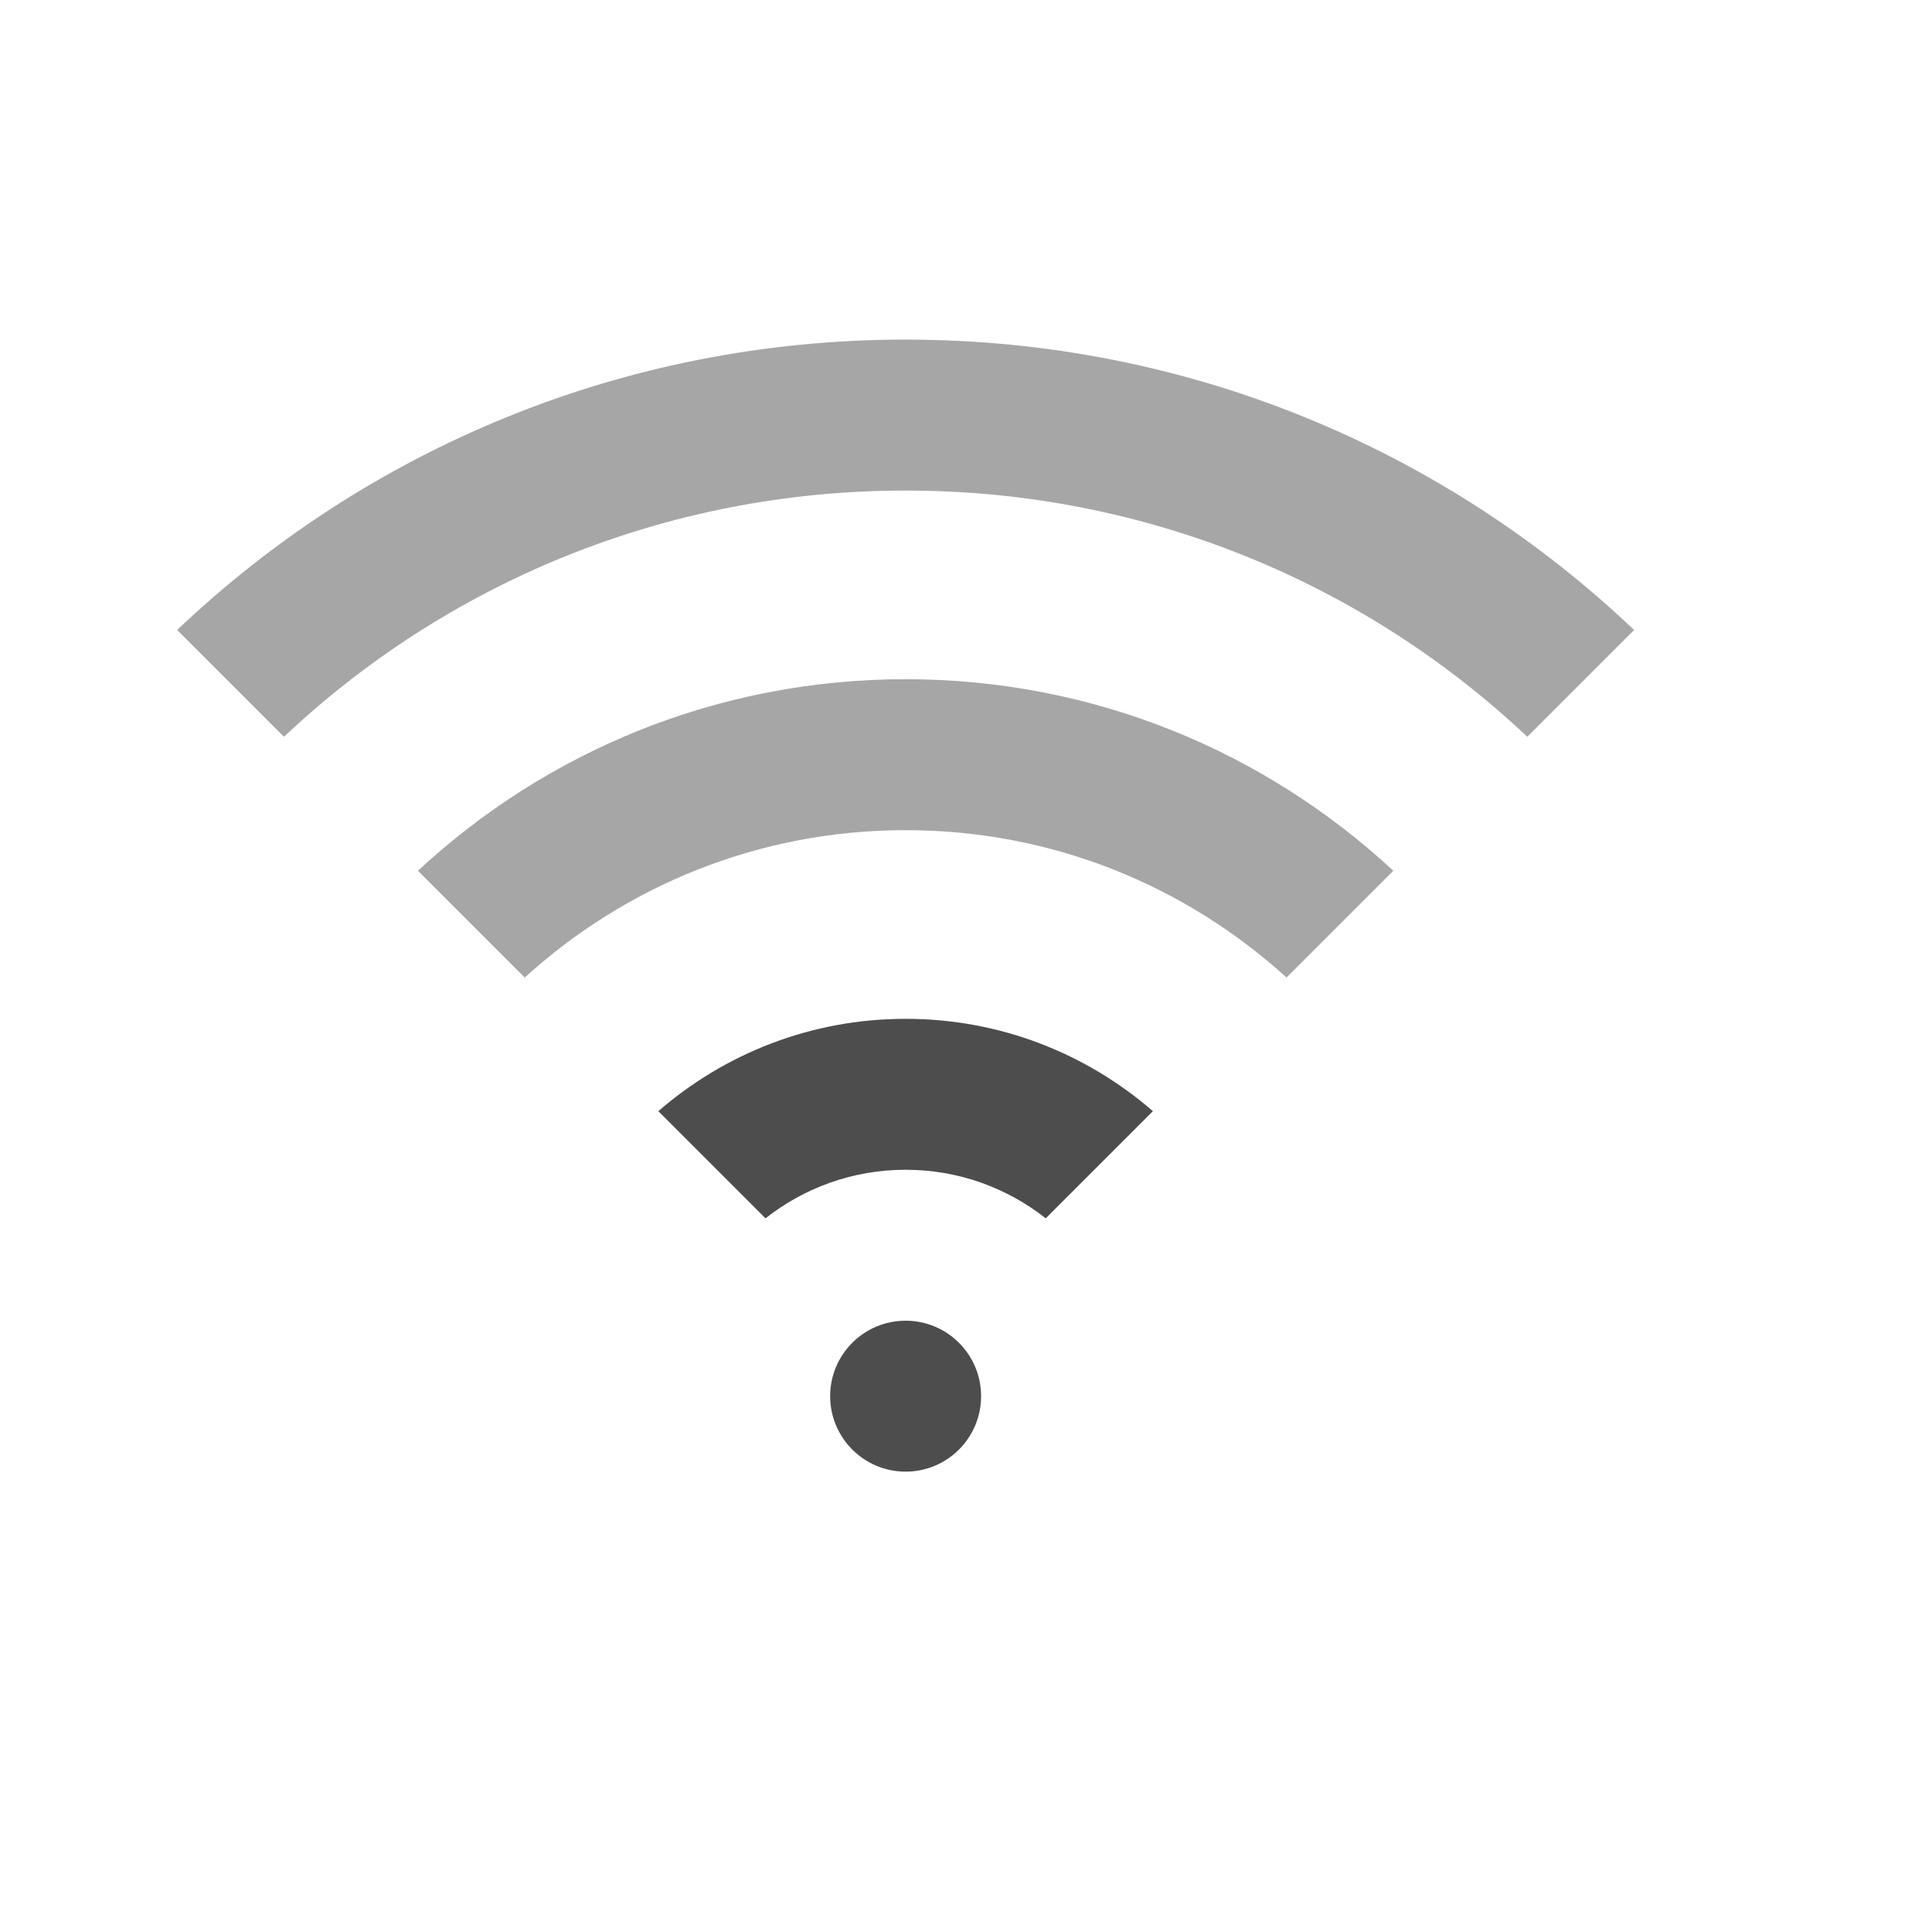
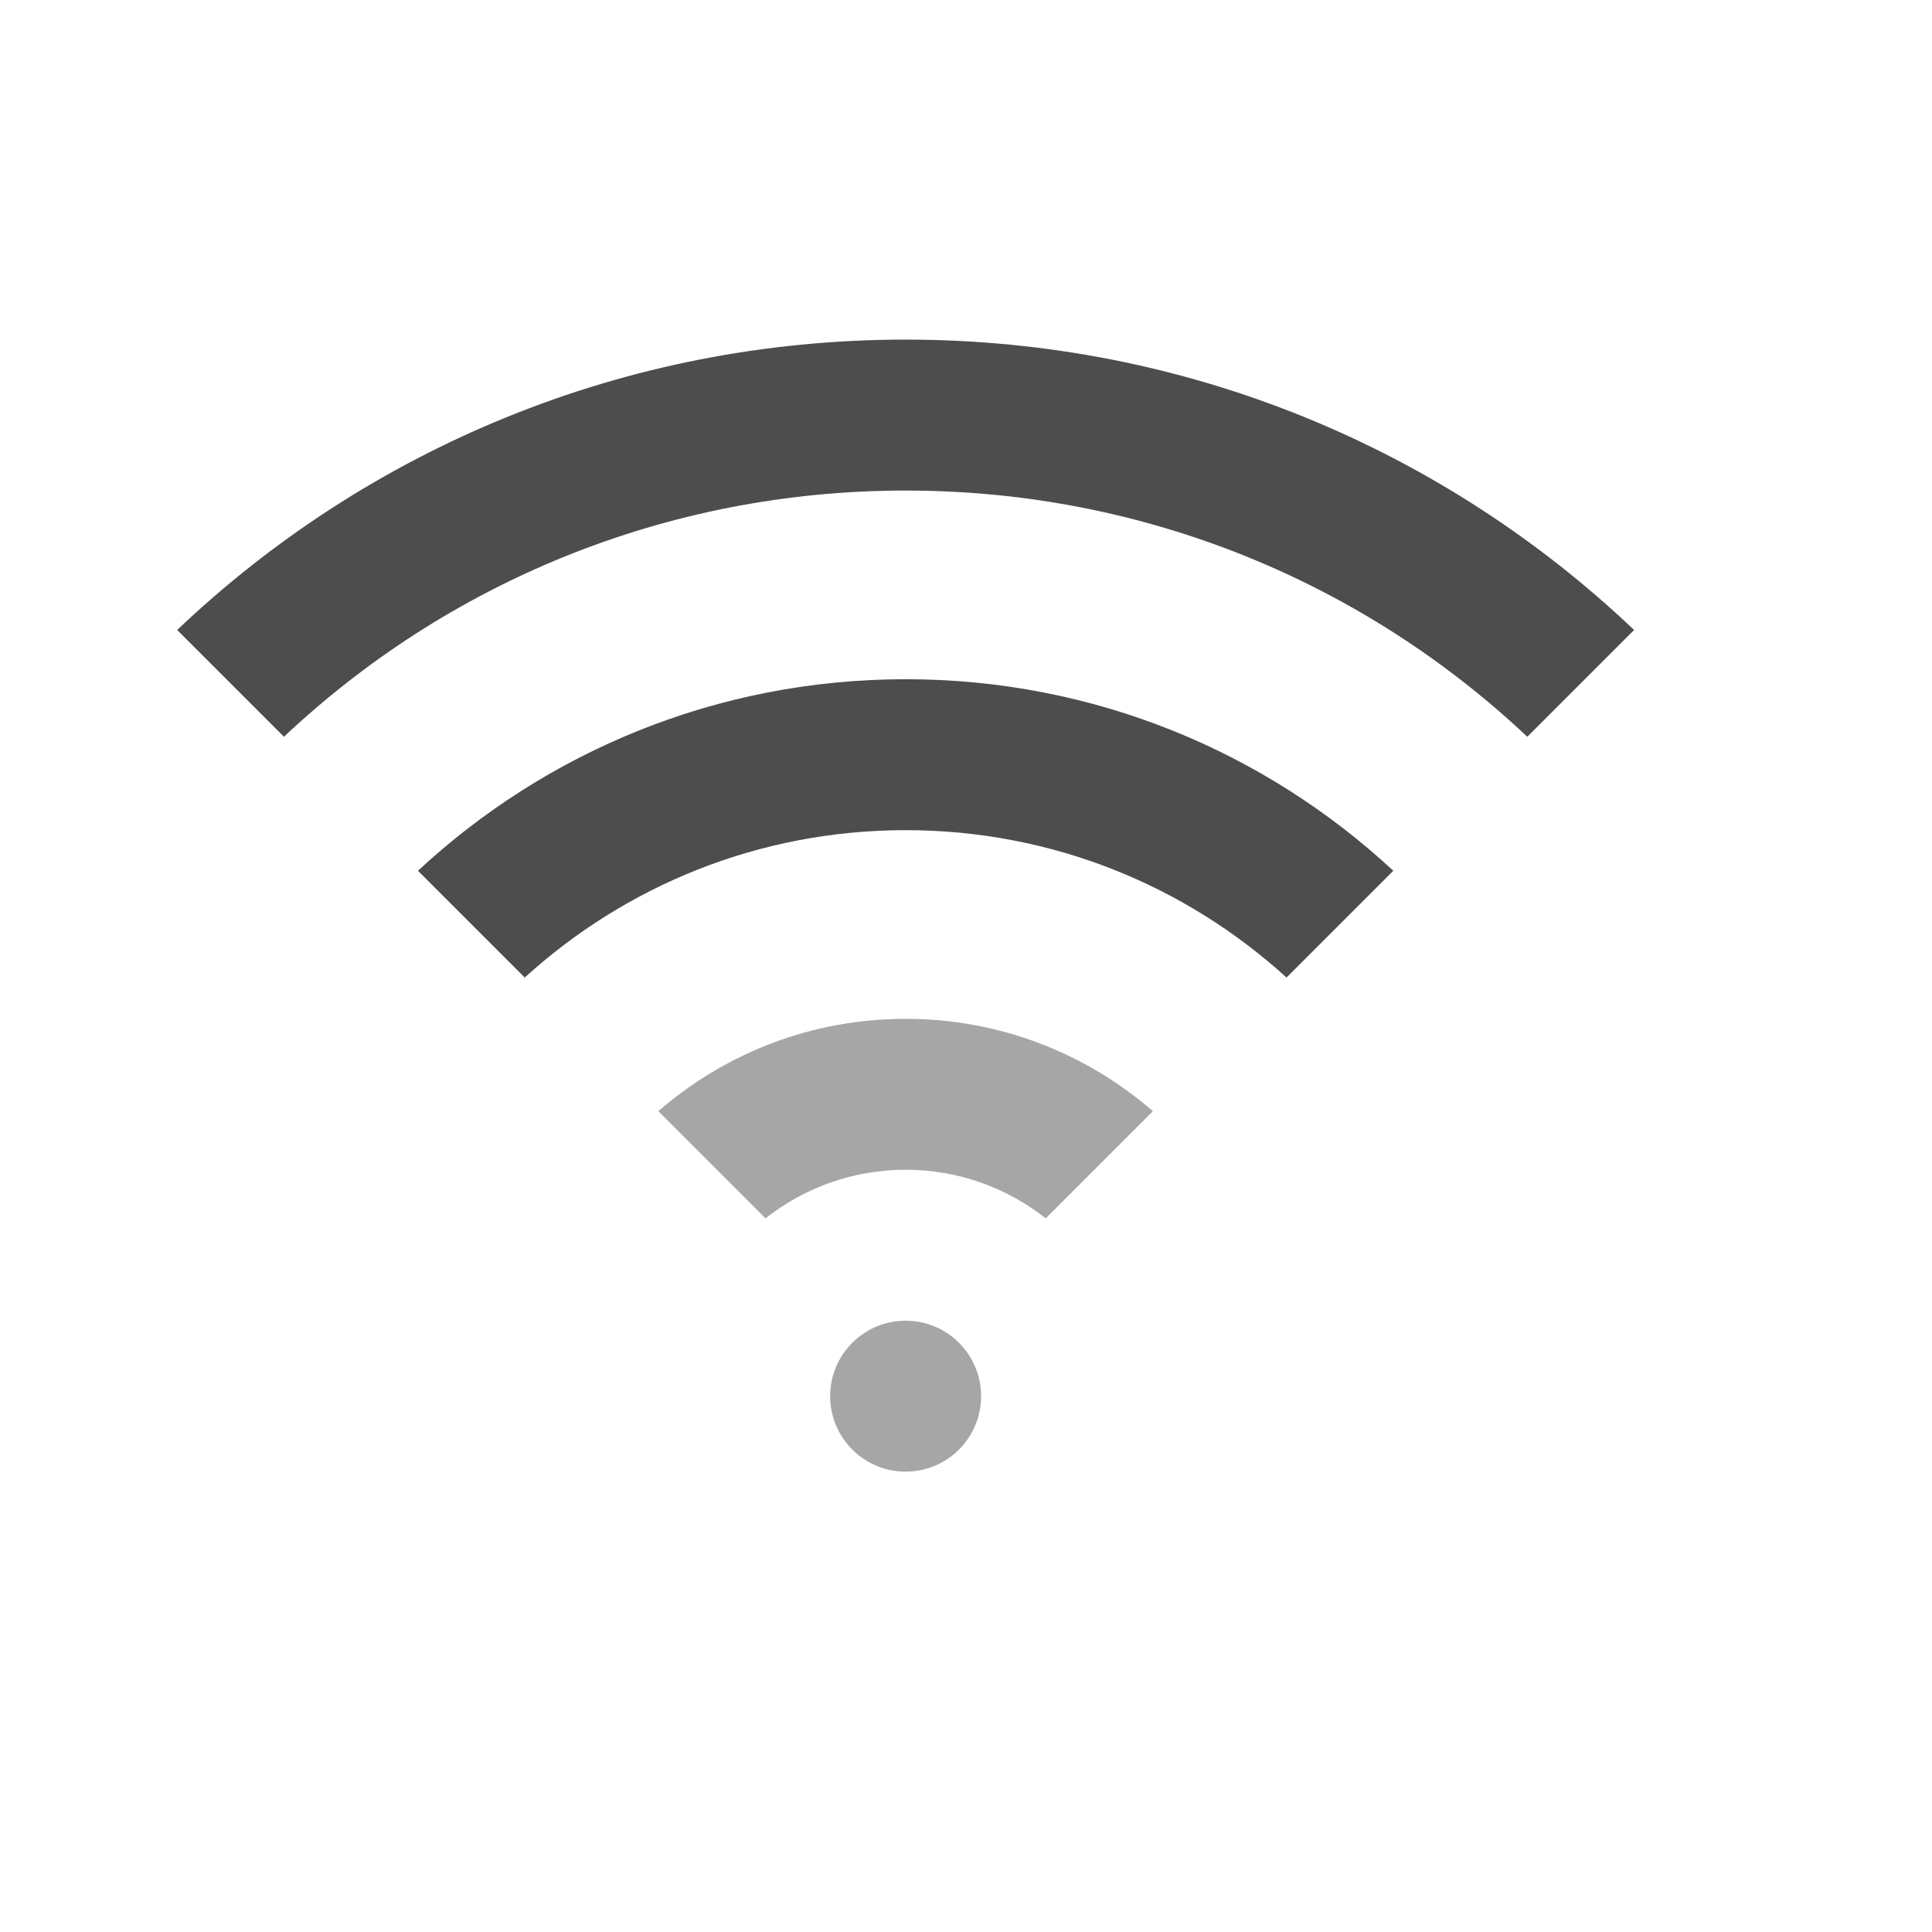
<svg xmlns="http://www.w3.org/2000/svg" width="38.4pt" height="38.4pt" id="svg2" version="1.1">
  <defs id="defs4">
    <clipPath clipPathUnits="userSpaceOnUse" id="clipPath3775">
      <rect style="color:#000000;fill:#fce94f;fill-opacity:1;fill-rule:evenodd;stroke:none;stroke-width:2.1;marker:none;visibility:visible;display:inline;overflow:visible;enable-background:accumulate" id="rect3777" width="37.645" height="37.645" x="-14.038" y="9.434" transform="matrix(0.7310017,-0.6823757,0.7310017,0.6823757,0,0)" />
    </clipPath>
    <clipPath clipPathUnits="userSpaceOnUse" id="clipPath3779">
      <rect transform="matrix(0.7310017,-0.6823757,0.7310017,0.6823757,0,0)" y="9.434" x="-14.038" height="37.645" width="37.645" id="rect3781" style="color:#000000;fill:#fce94f;fill-opacity:1;fill-rule:evenodd;stroke:none;stroke-width:2.1;marker:none;visibility:visible;display:inline;overflow:visible;enable-background:accumulate" />
    </clipPath>
    <clipPath clipPathUnits="userSpaceOnUse" id="clipPath3783">
      <rect style="color:#000000;fill:#fce94f;fill-opacity:1;fill-rule:evenodd;stroke:none;stroke-width:2.1;marker:none;visibility:visible;display:inline;overflow:visible;enable-background:accumulate" id="rect3785" width="37.645" height="37.645" x="-14.038" y="9.434" transform="matrix(0.7310017,-0.6823757,0.7310017,0.6823757,0,0)" />
    </clipPath>
  </defs>
-   <rect style="opacity:1;fill:#4d4d4d;fill-opacity:1;stroke:none;stroke-width:2.8;stroke-miterlimit:4;stroke-dasharray:none;stroke-opacity:0.55" id="rect4151" width="4" height="4" x="22" y="35" rx="11" ry="4" />
-   <path style="fill:#4d4d4d;fill-opacity:0.498;fill-rule:evenodd;stroke:none;stroke-width:1px;stroke-linecap:butt;stroke-linejoin:miter;stroke-opacity:1" d="M 24 9 C 16.5 9 9.712 11.926 4.695 16.695 L 7.525 19.525 C 11.818 15.479 17.608 13 24 13 C 30.392 13 36.182 15.479 40.475 19.525 L 43.305 16.695 C 38.288 11.926 31.5 9 24 9 z " id="path4184" />
-   <path style="opacity:1;fill:#4d4d4d;fill-opacity:1;stroke:none;stroke-width:2.8;stroke-miterlimit:4;stroke-dasharray:none;stroke-opacity:0.55" d="M 24 27 C 21.485 27 19.201 27.926 17.447 29.447 L 20.287 32.287 C 21.308 31.483 22.594 31 24 31 C 25.406 31 26.692 31.483 27.713 32.287 L 30.553 29.447 C 28.799 27.926 26.515 27 24 27 z " id="rect4193" />
-   <path style="opacity:1;fill:#4d4d4d;fill-opacity:0.498;stroke:none;stroke-width:2.8;stroke-miterlimit:4;stroke-dasharray:none;stroke-opacity:0.55" d="M 24 18 C 18.993 18 14.463 19.932 11.076 23.076 L 13.906 25.906 C 16.568 23.484 20.101 22 24 22 C 27.899 22 31.432 23.484 34.094 25.906 L 36.924 23.076 C 33.537 19.932 29.007 18 24 18 z " id="rect4204" />
+   <rect style="opacity:1;fill:#4d4d4d;fill-opacity:0.498;stroke:none;stroke-width:2.8;stroke-miterlimit:4;stroke-dasharray:none;stroke-opacity:0.55" id="rect4151" width="4" height="4" x="22" y="35" rx="11" ry="4" />
+   <path style="fill:#4d4d4d;fill-opacity:1;fill-rule:evenodd;stroke:none;stroke-width:1px;stroke-linecap:butt;stroke-linejoin:miter;stroke-opacity:1" d="M 24 9 C 16.5 9 9.712 11.926 4.695 16.695 L 7.525 19.525 C 11.818 15.479 17.608 13 24 13 C 30.392 13 36.182 15.479 40.475 19.525 L 43.305 16.695 C 38.288 11.926 31.5 9 24 9 z " id="path4184" />
+   <path style="opacity:1;fill:#4d4d4d;fill-opacity:0.498;stroke:none;stroke-width:2.8;stroke-miterlimit:4;stroke-dasharray:none;stroke-opacity:0.55" d="M 24 27 C 21.485 27 19.201 27.926 17.447 29.447 L 20.287 32.287 C 21.308 31.483 22.594 31 24 31 C 25.406 31 26.692 31.483 27.713 32.287 L 30.553 29.447 C 28.799 27.926 26.515 27 24 27 z " id="rect4193" />
+   <path style="opacity:1;fill:#4d4d4d;fill-opacity:1;stroke:none;stroke-width:2.8;stroke-miterlimit:4;stroke-dasharray:none;stroke-opacity:0.55" d="M 24 18 C 18.993 18 14.463 19.932 11.076 23.076 L 13.906 25.906 C 16.568 23.484 20.101 22 24 22 C 27.899 22 31.432 23.484 34.094 25.906 L 36.924 23.076 C 33.537 19.932 29.007 18 24 18 z " id="rect4204" />
</svg>
